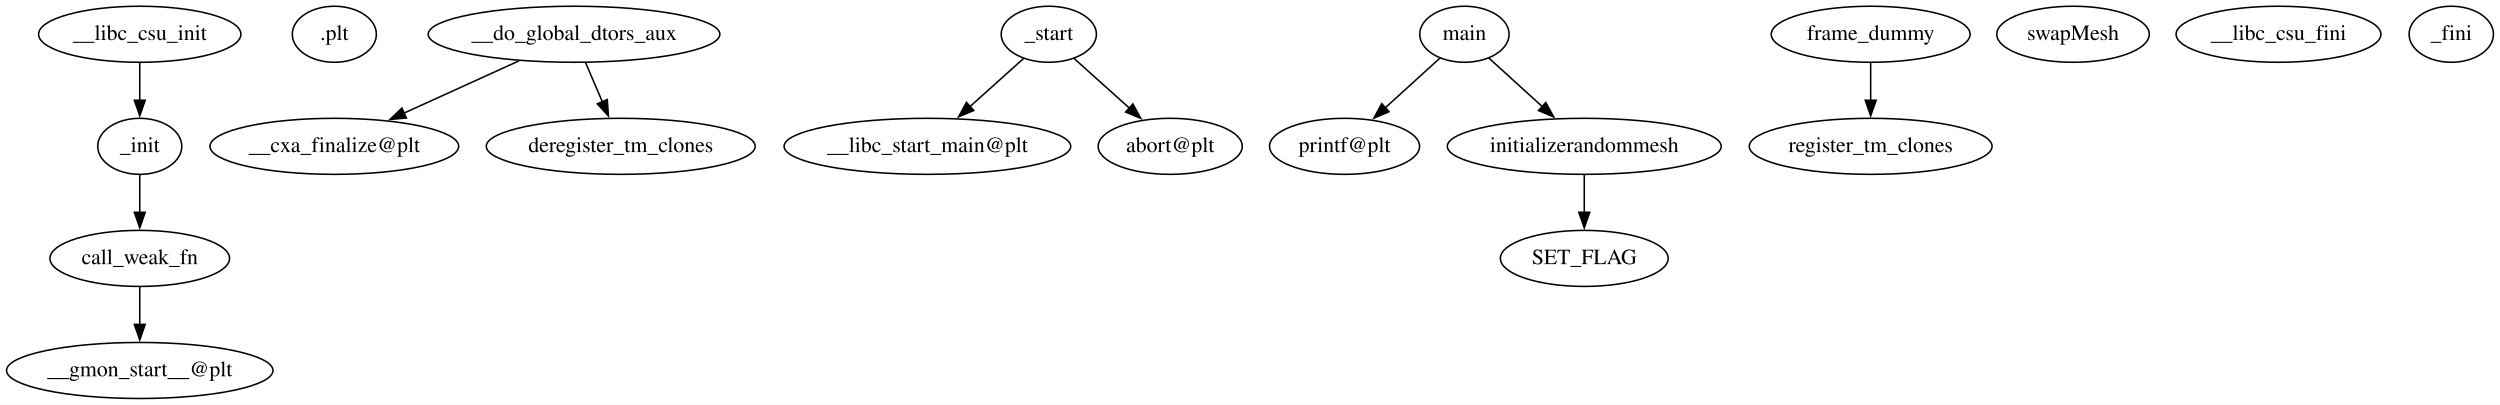
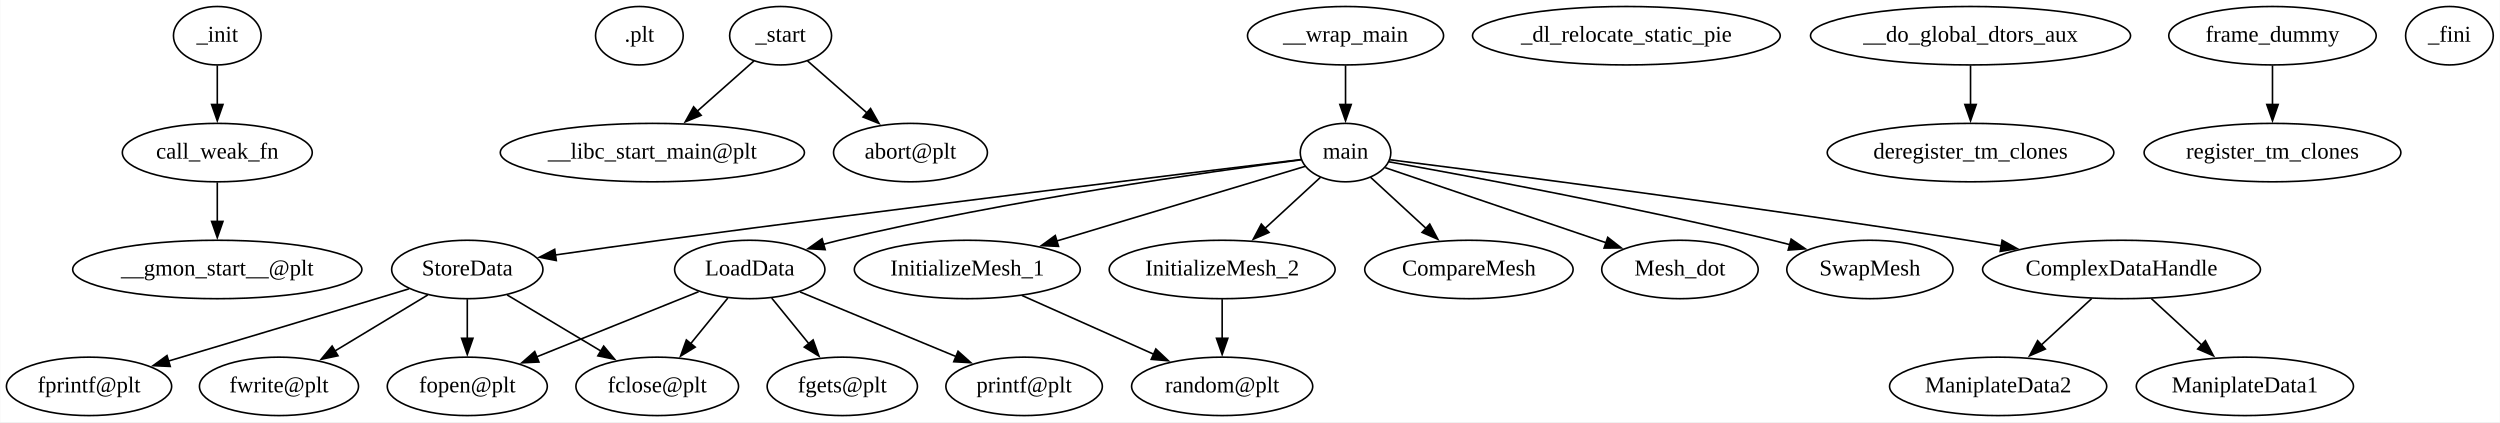
- <svg xmlns="http://www.w3.org/2000/svg" width="1606pt" height="260pt" viewBox="0.00 0.00 1606.09 260.00">
+ <svg xmlns="http://www.w3.org/2000/svg" width="1540pt" height="260pt" viewBox="0.00 0.00 1539.70 260.00">
  <g id="graph0" class="graph" transform="scale(1 1) rotate(0) translate(4 256)">
-     <polygon fill="white" stroke="none" points="-4,4 -4,-256 1602.09,-256 1602.09,4 -4,4" />
+     <polygon fill="white" stroke="none" points="-4,4 -4,-256 1535.7,-256 1535.7,4 -4,4" />
    <g id="node1" class="node">
-       <ellipse fill="none" stroke="black" cx="85.79" cy="-162" rx="27" ry="18" />
-       <text text-anchor="middle" x="85.79" y="-158.3" font-family="Times,serif" font-size="14.00">_init</text>
+       <ellipse fill="none" stroke="black" cx="129.7" cy="-234" rx="27" ry="18" />
+       <text text-anchor="middle" x="129.7" y="-230.3" font-family="Times New Roman,serif" font-size="14.00">_init</text>
+     </g>
+     <g id="node16" class="node">
+       <ellipse fill="none" stroke="black" cx="129.7" cy="-162" rx="58.49" ry="18" />
+       <text text-anchor="middle" x="129.7" y="-158.3" font-family="Times New Roman,serif" font-size="14.00">call_weak_fn</text>
+     </g>
+     <g id="edge1" class="edge">
+       <path fill="none" stroke="black" d="M129.7,-215.7C129.7,-208.41 129.7,-199.73 129.7,-191.54" />
+       <polygon fill="black" stroke="black" points="133.2,-191.62 129.7,-181.62 126.2,-191.62 133.2,-191.62" />
+     </g>
+     <g id="node2" class="node">
+       <ellipse fill="none" stroke="black" cx="389.7" cy="-234" rx="27" ry="18" />
+       <text text-anchor="middle" x="389.7" y="-230.3" font-family="Times New Roman,serif" font-size="14.00">.plt</text>
+     </g>
+     <g id="node3" class="node">
+       <ellipse fill="none" stroke="black" cx="397.7" cy="-162" rx="93.68" ry="18" />
+       <text text-anchor="middle" x="397.7" y="-158.3" font-family="Times New Roman,serif" font-size="14.00">__libc_start_main@plt</text>
+     </g>
+     <g id="node4" class="node">
+       <ellipse fill="none" stroke="black" cx="400.7" cy="-18" rx="50.09" ry="18" />
+       <text text-anchor="middle" x="400.7" y="-14.3" font-family="Times New Roman,serif" font-size="14.00">fclose@plt</text>
+     </g>
+     <g id="node5" class="node">
+       <ellipse fill="none" stroke="black" cx="283.7" cy="-18" rx="49.29" ry="18" />
+       <text text-anchor="middle" x="283.7" y="-14.3" font-family="Times New Roman,serif" font-size="14.00">fopen@plt</text>
+     </g>
+     <g id="node6" class="node">
+       <ellipse fill="none" stroke="black" cx="748.7" cy="-18" rx="55.79" ry="18" />
+       <text text-anchor="middle" x="748.7" y="-14.3" font-family="Times New Roman,serif" font-size="14.00">random@plt</text>
+     </g>
+     <g id="node7" class="node">
+       <ellipse fill="none" stroke="black" cx="129.7" cy="-90" rx="89.08" ry="18" />
+       <text text-anchor="middle" x="129.7" y="-86.3" font-family="Times New Roman,serif" font-size="14.00">__gmon_start__@plt</text>
+     </g>
+     <g id="node8" class="node">
+       <ellipse fill="none" stroke="black" cx="556.7" cy="-162" rx="47.39" ry="18" />
+       <text text-anchor="middle" x="556.7" y="-158.3" font-family="Times New Roman,serif" font-size="14.00">abort@plt</text>
    </g>
    <g id="node9" class="node">
-       <ellipse fill="none" stroke="black" cx="85.79" cy="-90" rx="57.69" ry="18" />
-       <text text-anchor="middle" x="85.79" y="-86.3" font-family="Times,serif" font-size="14.00">call_weak_fn</text>
-     </g>
-     <g id="edge1" class="edge">
-       <path fill="none" stroke="black" d="M85.79,-143.7C85.79,-136.41 85.79,-127.73 85.79,-119.54" />
-       <polygon fill="black" stroke="black" points="89.29,-119.62 85.79,-109.62 82.29,-119.62 89.29,-119.62" />
-     </g>
-     <g id="node2" class="node">
-       <ellipse fill="none" stroke="black" cx="210.79" cy="-234" rx="27" ry="18" />
-       <text text-anchor="middle" x="210.79" y="-230.3" font-family="Times,serif" font-size="14.00">.plt</text>
-     </g>
-     <g id="node3" class="node">
-       <ellipse fill="none" stroke="black" cx="210.79" cy="-162" rx="79.89" ry="18" />
-       <text text-anchor="middle" x="210.79" y="-158.3" font-family="Times,serif" font-size="14.00">__cxa_finalize@plt</text>
-     </g>
-     <g id="node4" class="node">
-       <ellipse fill="none" stroke="black" cx="591.79" cy="-162" rx="92.08" ry="18" />
-       <text text-anchor="middle" x="591.79" y="-158.3" font-family="Times,serif" font-size="14.00">__libc_start_main@plt</text>
-     </g>
-     <g id="node5" class="node">
-       <ellipse fill="none" stroke="black" cx="85.79" cy="-18" rx="85.59" ry="18" />
-       <text text-anchor="middle" x="85.79" y="-14.3" font-family="Times,serif" font-size="14.00">__gmon_start__@plt</text>
-     </g>
-     <g id="node6" class="node">
-       <ellipse fill="none" stroke="black" cx="747.79" cy="-162" rx="46.29" ry="18" />
-       <text text-anchor="middle" x="747.79" y="-158.3" font-family="Times,serif" font-size="14.00">abort@plt</text>
-     </g>
-     <g id="node7" class="node">
-       <ellipse fill="none" stroke="black" cx="859.79" cy="-162" rx="48.19" ry="18" />
-       <text text-anchor="middle" x="859.79" y="-158.3" font-family="Times,serif" font-size="14.00">printf@plt</text>
-     </g>
-     <g id="node8" class="node">
-       <ellipse fill="none" stroke="black" cx="669.79" cy="-234" rx="30.59" ry="18" />
-       <text text-anchor="middle" x="669.79" y="-230.3" font-family="Times,serif" font-size="14.00">_start</text>
+       <ellipse fill="none" stroke="black" cx="167.7" cy="-18" rx="48.99" ry="18" />
+       <text text-anchor="middle" x="167.7" y="-14.3" font-family="Times New Roman,serif" font-size="14.00">fwrite@plt</text>
+     </g>
+     <g id="node10" class="node">
+       <ellipse fill="none" stroke="black" cx="626.7" cy="-18" rx="48.19" ry="18" />
+       <text text-anchor="middle" x="626.7" y="-14.3" font-family="Times New Roman,serif" font-size="14.00">printf@plt</text>
+     </g>
+     <g id="node11" class="node">
+       <ellipse fill="none" stroke="black" cx="50.7" cy="-18" rx="50.89" ry="18" />
+       <text text-anchor="middle" x="50.7" y="-14.3" font-family="Times New Roman,serif" font-size="14.00">fprintf@plt</text>
+     </g>
+     <g id="node12" class="node">
+       <ellipse fill="none" stroke="black" cx="514.7" cy="-18" rx="46.29" ry="18" />
+       <text text-anchor="middle" x="514.7" y="-14.3" font-family="Times New Roman,serif" font-size="14.00">fgets@plt</text>
+     </g>
+     <g id="node13" class="node">
+       <ellipse fill="none" stroke="black" cx="476.7" cy="-234" rx="31.4" ry="18" />
+       <text text-anchor="middle" x="476.7" y="-230.3" font-family="Times New Roman,serif" font-size="14.00">_start</text>
    </g>
    <g id="edge3" class="edge">
-       <path fill="none" stroke="black" d="M653.63,-218.5C643.67,-209.56 630.65,-197.87 619.13,-187.53" />
-       <polygon fill="black" stroke="black" points="621.59,-185.04 611.81,-180.96 616.91,-190.25 621.59,-185.04" />
+       <path fill="none" stroke="black" d="M460.33,-218.5C450.24,-209.56 437.05,-197.87 425.38,-187.53" />
+       <polygon fill="black" stroke="black" points="427.76,-184.97 417.96,-180.95 423.12,-190.21 427.76,-184.97" />
    </g>
    <g id="edge2" class="edge">
-       <path fill="none" stroke="black" d="M685.95,-218.5C696.3,-209.22 709.94,-196.97 721.79,-186.34" />
-       <polygon fill="black" stroke="black" points="723.79,-189.24 728.89,-179.96 719.11,-184.03 723.79,-189.24" />
+       <path fill="none" stroke="black" d="M493.27,-218.5C503.88,-209.22 517.88,-196.97 530.02,-186.34" />
+       <polygon fill="black" stroke="black" points="532.11,-189.17 537.33,-179.95 527.5,-183.9 532.11,-189.17" />
+     </g>
+     <g id="node14" class="node">
+       <ellipse fill="none" stroke="black" cx="824.7" cy="-234" rx="60.39" ry="18" />
+       <text text-anchor="middle" x="824.7" y="-230.3" font-family="Times New Roman,serif" font-size="14.00">__wrap_main</text>
+     </g>
+     <g id="node21" class="node">
+       <ellipse fill="none" stroke="black" cx="824.7" cy="-162" rx="27.9" ry="18" />
+       <text text-anchor="middle" x="824.7" y="-158.3" font-family="Times New Roman,serif" font-size="14.00">main</text>
    </g>
    <g id="edge4" class="edge">
-       <path fill="none" stroke="black" d="M85.79,-71.7C85.79,-64.41 85.79,-55.73 85.79,-47.54" />
-       <polygon fill="black" stroke="black" points="89.29,-47.62 85.79,-37.62 82.29,-47.62 89.29,-47.62" />
-     </g>
-     <g id="node10" class="node">
-       <ellipse fill="none" stroke="black" cx="394.79" cy="-162" rx="86.38" ry="18" />
-       <text text-anchor="middle" x="394.79" y="-158.3" font-family="Times,serif" font-size="14.00">deregister_tm_clones</text>
-     </g>
-     <g id="node11" class="node">
-       <ellipse fill="none" stroke="black" cx="1197.79" cy="-162" rx="77.99" ry="18" />
-       <text text-anchor="middle" x="1197.79" y="-158.3" font-family="Times,serif" font-size="14.00">register_tm_clones</text>
-     </g>
-     <g id="node12" class="node">
-       <ellipse fill="none" stroke="black" cx="364.79" cy="-234" rx="93.68" ry="18" />
-       <text text-anchor="middle" x="364.79" y="-230.3" font-family="Times,serif" font-size="14.00">__do_global_dtors_aux</text>
+       <path fill="none" stroke="black" d="M824.7,-215.7C824.7,-208.41 824.7,-199.73 824.7,-191.54" />
+       <polygon fill="black" stroke="black" points="828.2,-191.62 824.7,-181.62 821.2,-191.62 828.2,-191.62" />
+     </g>
+     <g id="node15" class="node">
+       <ellipse fill="none" stroke="black" cx="997.7" cy="-234" rx="94.78" ry="18" />
+       <text text-anchor="middle" x="997.7" y="-230.3" font-family="Times New Roman,serif" font-size="14.00">_dl_relocate_static_pie</text>
+     </g>
+     <g id="edge5" class="edge">
+       <path fill="none" stroke="black" d="M129.7,-143.7C129.7,-136.41 129.7,-127.73 129.7,-119.54" />
+       <polygon fill="black" stroke="black" points="133.2,-119.62 129.7,-109.62 126.2,-119.62 133.2,-119.62" />
+     </g>
+     <g id="node17" class="node">
+       <ellipse fill="none" stroke="black" cx="1209.7" cy="-162" rx="88.28" ry="18" />
+       <text text-anchor="middle" x="1209.7" y="-158.3" font-family="Times New Roman,serif" font-size="14.00">deregister_tm_clones</text>
+     </g>
+     <g id="node18" class="node">
+       <ellipse fill="none" stroke="black" cx="1395.7" cy="-162" rx="79.09" ry="18" />
+       <text text-anchor="middle" x="1395.7" y="-158.3" font-family="Times New Roman,serif" font-size="14.00">register_tm_clones</text>
+     </g>
+     <g id="node19" class="node">
+       <ellipse fill="none" stroke="black" cx="1209.7" cy="-234" rx="98.58" ry="18" />
+       <text text-anchor="middle" x="1209.7" y="-230.3" font-family="Times New Roman,serif" font-size="14.00">__do_global_dtors_aux</text>
    </g>
    <g id="edge6" class="edge">
-       <path fill="none" stroke="black" d="M329.46,-216.94C307.51,-206.96 279.1,-194.05 255.58,-183.36" />
-       <polygon fill="black" stroke="black" points="257.09,-180.2 246.54,-179.25 254.2,-186.57 257.09,-180.2" />
-     </g>
-     <g id="edge5" class="edge">
-       <path fill="none" stroke="black" d="M372.21,-215.7C375.44,-208.15 379.31,-199.12 382.93,-190.68" />
-       <polygon fill="black" stroke="black" points="386.14,-192.07 386.87,-181.5 379.71,-189.31 386.14,-192.07" />
-     </g>
-     <g id="node13" class="node">
-       <ellipse fill="none" stroke="black" cx="1197.79" cy="-234" rx="63.89" ry="18" />
-       <text text-anchor="middle" x="1197.79" y="-230.3" font-family="Times,serif" font-size="14.00">frame_dummy</text>
+       <path fill="none" stroke="black" d="M1209.7,-215.7C1209.7,-208.41 1209.7,-199.73 1209.7,-191.54" />
+       <polygon fill="black" stroke="black" points="1213.2,-191.62 1209.7,-181.62 1206.2,-191.62 1213.2,-191.62" />
+     </g>
+     <g id="node20" class="node">
+       <ellipse fill="none" stroke="black" cx="1395.7" cy="-234" rx="63.89" ry="18" />
+       <text text-anchor="middle" x="1395.7" y="-230.3" font-family="Times New Roman,serif" font-size="14.00">frame_dummy</text>
    </g>
    <g id="edge7" class="edge">
-       <path fill="none" stroke="black" d="M1197.79,-215.7C1197.79,-208.41 1197.79,-199.73 1197.79,-191.54" />
-       <polygon fill="black" stroke="black" points="1201.29,-191.62 1197.79,-181.62 1194.29,-191.62 1201.29,-191.62" />
-     </g>
-     <g id="node14" class="node">
-       <ellipse fill="none" stroke="black" cx="936.79" cy="-234" rx="28.7" ry="18" />
-       <text text-anchor="middle" x="936.79" y="-230.3" font-family="Times,serif" font-size="14.00">main</text>
+       <path fill="none" stroke="black" d="M1395.7,-215.7C1395.7,-208.41 1395.7,-199.73 1395.7,-191.54" />
+       <polygon fill="black" stroke="black" points="1399.2,-191.62 1395.7,-181.62 1392.2,-191.62 1399.2,-191.62" />
+     </g>
+     <g id="node22" class="node">
+       <ellipse fill="none" stroke="black" cx="591.7" cy="-90" rx="69.59" ry="18" />
+       <text text-anchor="middle" x="591.7" y="-86.3" font-family="Times New Roman,serif" font-size="14.00">InitializeMesh_1</text>
    </g>
    <g id="edge8" class="edge">
-       <path fill="none" stroke="black" d="M921.21,-218.83C911.03,-209.58 897.48,-197.26 885.7,-186.55" />
-       <polygon fill="black" stroke="black" points="888.38,-184.26 878.63,-180.12 883.67,-189.44 888.38,-184.26" />
-     </g>
-     <g id="node15" class="node">
-       <ellipse fill="none" stroke="black" cx="1013.79" cy="-162" rx="87.99" ry="18" />
-       <text text-anchor="middle" x="1013.79" y="-158.3" font-family="Times,serif" font-size="14.00">initializerandommesh</text>
+       <path fill="none" stroke="black" d="M799.76,-153.51C763.49,-142.61 695.24,-122.11 646.81,-107.56" />
+       <polygon fill="black" stroke="black" points="647.91,-104.23 637.32,-104.71 645.89,-110.94 647.91,-104.23" />
+     </g>
+     <g id="node23" class="node">
+       <ellipse fill="none" stroke="black" cx="748.7" cy="-90" rx="69.59" ry="18" />
+       <text text-anchor="middle" x="748.7" y="-86.3" font-family="Times New Roman,serif" font-size="14.00">InitializeMesh_2</text>
+     </g>
+     <g id="edge11" class="edge">
+       <path fill="none" stroke="black" d="M809.32,-146.83C799.5,-137.79 786.52,-125.84 775.09,-115.31" />
+       <polygon fill="black" stroke="black" points="777.56,-112.83 767.84,-108.63 772.82,-117.98 777.56,-112.83" />
+     </g>
+     <g id="node24" class="node">
+       <ellipse fill="none" stroke="black" cx="900.7" cy="-90" rx="64.19" ry="18" />
+       <text text-anchor="middle" x="900.7" y="-86.3" font-family="Times New Roman,serif" font-size="14.00">CompareMesh</text>
+     </g>
+     <g id="edge14" class="edge">
+       <path fill="none" stroke="black" d="M840.08,-146.83C849.89,-137.79 862.87,-125.84 874.31,-115.31" />
+       <polygon fill="black" stroke="black" points="876.57,-117.98 881.55,-108.63 871.83,-112.83 876.57,-117.98" />
+     </g>
+     <g id="node25" class="node">
+       <ellipse fill="none" stroke="black" cx="1030.7" cy="-90" rx="48.19" ry="18" />
+       <text text-anchor="middle" x="1030.7" y="-86.3" font-family="Times New Roman,serif" font-size="14.00">Mesh_dot</text>
    </g>
    <g id="edge9" class="edge">
-       <path fill="none" stroke="black" d="M952.37,-218.83C962.25,-209.86 975.29,-198 986.81,-187.53" />
-       <polygon fill="black" stroke="black" points="989.08,-190.19 994.13,-180.88 984.37,-185.01 989.08,-190.19" />
-     </g>
-     <g id="node17" class="node">
-       <ellipse fill="none" stroke="black" cx="1013.79" cy="-90" rx="53.89" ry="18" />
-       <text text-anchor="middle" x="1013.79" y="-86.3" font-family="Times,serif" font-size="14.00">SET_FLAG</text>
+       <path fill="none" stroke="black" d="M849.14,-152.7C882.59,-141.33 943.28,-120.7 985.23,-106.45" />
+       <polygon fill="black" stroke="black" points="986.22,-109.81 994.56,-103.28 983.97,-103.18 986.22,-109.81" />
+     </g>
+     <g id="node26" class="node">
+       <ellipse fill="none" stroke="black" cx="1147.7" cy="-90" rx="51.19" ry="18" />
+       <text text-anchor="middle" x="1147.7" y="-86.3" font-family="Times New Roman,serif" font-size="14.00">SwapMesh</text>
+     </g>
+     <g id="edge13" class="edge">
+       <path fill="none" stroke="black" d="M851.35,-156.33C899.02,-147.83 1001.91,-128.76 1087.7,-108 1091.22,-107.15 1094.85,-106.23 1098.5,-105.27" />
+       <polygon fill="black" stroke="black" points="1099.2,-108.71 1107.94,-102.72 1097.37,-101.95 1099.2,-108.71" />
+     </g>
+     <g id="node27" class="node">
+       <ellipse fill="none" stroke="black" cx="457.7" cy="-90" rx="46.29" ry="18" />
+       <text text-anchor="middle" x="457.7" y="-86.3" font-family="Times New Roman,serif" font-size="14.00">LoadData</text>
+     </g>
+     <g id="edge15" class="edge">
+       <path fill="none" stroke="black" d="M797.33,-157.58C742.74,-150.5 616.65,-132.78 512.7,-108 509.55,-107.25 506.32,-106.42 503.08,-105.54" />
+       <polygon fill="black" stroke="black" points="504.16,-102.2 493.58,-102.82 502.23,-108.93 504.16,-102.2" />
+     </g>
+     <g id="node28" class="node">
+       <ellipse fill="none" stroke="black" cx="1302.7" cy="-90" rx="85.59" ry="18" />
+       <text text-anchor="middle" x="1302.7" y="-86.3" font-family="Times New Roman,serif" font-size="14.00">ComplexDataHandle</text>
    </g>
    <g id="edge10" class="edge">
-       <path fill="none" stroke="black" d="M1013.79,-143.7C1013.79,-136.41 1013.79,-127.73 1013.79,-119.54" />
-       <polygon fill="black" stroke="black" points="1017.29,-119.62 1013.79,-109.62 1010.29,-119.62 1017.29,-119.62" />
-     </g>
-     <g id="node16" class="node">
-       <ellipse fill="none" stroke="black" cx="1327.79" cy="-234" rx="48.99" ry="18" />
-       <text text-anchor="middle" x="1327.79" y="-230.3" font-family="Times,serif" font-size="14.00">swapMesh</text>
-     </g>
-     <g id="node18" class="node">
-       <ellipse fill="none" stroke="black" cx="85.79" cy="-234" rx="64.99" ry="18" />
-       <text text-anchor="middle" x="85.79" y="-230.3" font-family="Times,serif" font-size="14.00">__libc_csu_init</text>
-     </g>
-     <g id="edge11" class="edge">
-       <path fill="none" stroke="black" d="M85.79,-215.7C85.79,-208.41 85.79,-199.73 85.79,-191.54" />
-       <polygon fill="black" stroke="black" points="89.29,-191.62 85.79,-181.62 82.29,-191.62 89.29,-191.62" />
-     </g>
-     <g id="node19" class="node">
-       <ellipse fill="none" stroke="black" cx="1459.79" cy="-234" rx="65.79" ry="18" />
-       <text text-anchor="middle" x="1459.79" y="-230.3" font-family="Times,serif" font-size="14.00">__libc_csu_fini</text>
-     </g>
-     <g id="node20" class="node">
-       <ellipse fill="none" stroke="black" cx="1570.79" cy="-234" rx="27.1" ry="18" />
-       <text text-anchor="middle" x="1570.79" y="-230.3" font-family="Times,serif" font-size="14.00">_fini</text>
+       <path fill="none" stroke="black" d="M852.15,-157.58C915.12,-149.65 1074.77,-129.08 1207.7,-108 1214.54,-106.91 1221.65,-105.74 1228.76,-104.52" />
+       <polygon fill="black" stroke="black" points="1229.15,-108.01 1238.41,-102.86 1227.96,-101.11 1229.15,-108.01" />
+     </g>
+     <g id="node31" class="node">
+       <ellipse fill="none" stroke="black" cx="283.7" cy="-90" rx="46.59" ry="18" />
+       <text text-anchor="middle" x="283.7" y="-86.3" font-family="Times New Roman,serif" font-size="14.00">StoreData</text>
+     </g>
+     <g id="edge12" class="edge">
+       <path fill="none" stroke="black" d="M797.52,-157.75C730.44,-149.69 551.62,-127.99 402.7,-108 381.5,-105.16 358.21,-101.86 337.9,-98.94" />
+       <polygon fill="black" stroke="black" points="338.53,-95.5 328.13,-97.53 337.53,-102.42 338.53,-95.5" />
+     </g>
+     <g id="edge16" class="edge">
+       <path fill="none" stroke="black" d="M625.38,-73.98C649.11,-63.4 681.05,-49.16 706.49,-37.82" />
+       <polygon fill="black" stroke="black" points="707.85,-41.04 715.56,-33.77 705,-34.65 707.85,-41.04" />
+     </g>
+     <g id="edge17" class="edge">
+       <path fill="none" stroke="black" d="M748.7,-71.7C748.7,-64.41 748.7,-55.73 748.7,-47.54" />
+       <polygon fill="black" stroke="black" points="752.2,-47.62 748.7,-37.62 745.2,-47.62 752.2,-47.62" />
+     </g>
+     <g id="edge20" class="edge">
+       <path fill="none" stroke="black" d="M444.19,-72.41C437.37,-64.04 428.96,-53.71 421.35,-44.37" />
+       <polygon fill="black" stroke="black" points="424.09,-42.19 415.06,-36.64 418.66,-46.61 424.09,-42.19" />
+     </g>
+     <g id="edge19" class="edge">
+       <path fill="none" stroke="black" d="M426.19,-76.32C398.24,-65.08 357.18,-48.56 326.31,-36.14" />
+       <polygon fill="black" stroke="black" points="327.84,-32.99 317.26,-32.5 325.23,-39.48 327.84,-32.99" />
+     </g>
+     <g id="edge21" class="edge">
+       <path fill="none" stroke="black" d="M488.69,-76.16C515.68,-64.98 555.04,-48.68 584.82,-36.34" />
+       <polygon fill="black" stroke="black" points="586.02,-39.63 593.92,-32.57 583.35,-33.17 586.02,-39.63" />
+     </g>
+     <g id="edge18" class="edge">
+       <path fill="none" stroke="black" d="M471.2,-72.41C478.02,-64.04 486.43,-53.71 494.04,-44.37" />
+       <polygon fill="black" stroke="black" points="496.73,-46.61 500.33,-36.64 491.3,-42.19 496.73,-46.61" />
+     </g>
+     <g id="node29" class="node">
+       <ellipse fill="none" stroke="black" cx="1378.7" cy="-18" rx="66.89" ry="18" />
+       <text text-anchor="middle" x="1378.7" y="-14.3" font-family="Times New Roman,serif" font-size="14.00">ManiplateData1</text>
+     </g>
+     <g id="edge23" class="edge">
+       <path fill="none" stroke="black" d="M1321.09,-72.05C1330.43,-63.46 1341.94,-52.86 1352.21,-43.4" />
+       <polygon fill="black" stroke="black" points="1354.37,-46.16 1359.35,-36.81 1349.63,-41.01 1354.37,-46.16" />
+     </g>
+     <g id="node30" class="node">
+       <ellipse fill="none" stroke="black" cx="1226.7" cy="-18" rx="66.89" ry="18" />
+       <text text-anchor="middle" x="1226.7" y="-14.3" font-family="Times New Roman,serif" font-size="14.00">ManiplateData2</text>
+     </g>
+     <g id="edge22" class="edge">
+       <path fill="none" stroke="black" d="M1284.3,-72.05C1274.96,-63.46 1263.45,-52.86 1253.18,-43.4" />
+       <polygon fill="black" stroke="black" points="1255.76,-41.01 1246.04,-36.81 1251.02,-46.16 1255.76,-41.01" />
+     </g>
+     <g id="edge24" class="edge">
+       <path fill="none" stroke="black" d="M308.22,-74.33C324.96,-64.31 347.37,-50.9 365.94,-39.8" />
+       <polygon fill="black" stroke="black" points="367.71,-42.81 374.5,-34.67 364.12,-36.8 367.71,-42.81" />
+     </g>
+     <g id="edge25" class="edge">
+       <path fill="none" stroke="black" d="M283.7,-71.7C283.7,-64.41 283.7,-55.73 283.7,-47.54" />
+       <polygon fill="black" stroke="black" points="287.2,-47.62 283.7,-37.62 280.2,-47.62 287.2,-47.62" />
+     </g>
+     <g id="edge27" class="edge">
+       <path fill="none" stroke="black" d="M259.38,-74.33C242.79,-64.31 220.57,-50.9 202.16,-39.8" />
+       <polygon fill="black" stroke="black" points="204.05,-36.85 193.68,-34.68 200.43,-42.84 204.05,-36.85" />
+     </g>
+     <g id="edge26" class="edge">
+       <path fill="none" stroke="black" d="M247.85,-78.1C241.15,-76.07 234.21,-73.97 227.7,-72 184.28,-58.91 134.83,-44.11 99.26,-33.49" />
+       <polygon fill="black" stroke="black" points="100.72,-30.27 90.14,-30.76 98.72,-36.98 100.72,-30.27" />
+     </g>
+     <g id="node32" class="node">
+       <ellipse fill="none" stroke="black" cx="1504.7" cy="-234" rx="27" ry="18" />
+       <text text-anchor="middle" x="1504.7" y="-230.3" font-family="Times New Roman,serif" font-size="14.00">_fini</text>
    </g>
  </g>
</svg>
